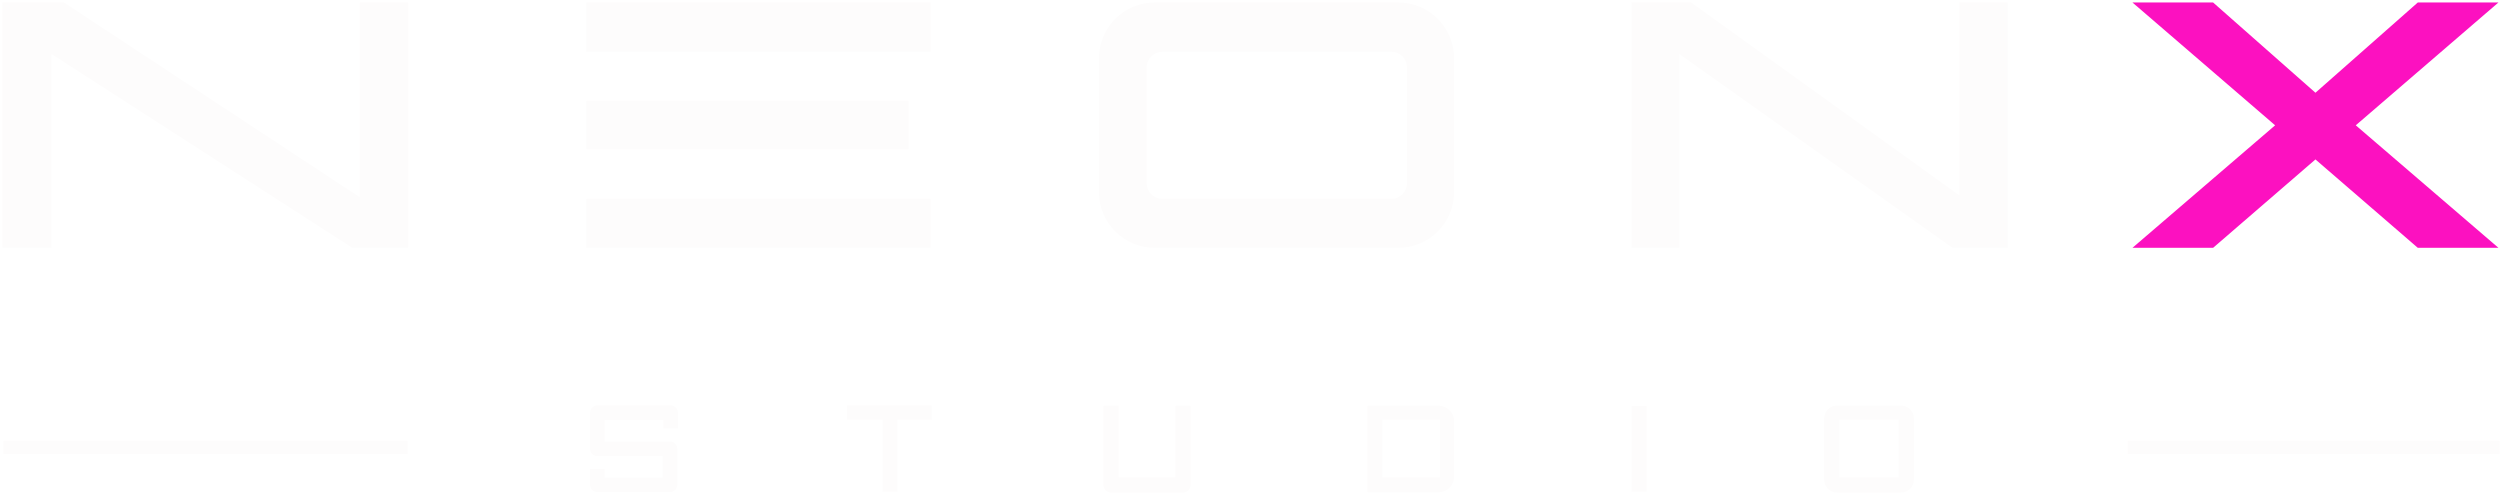
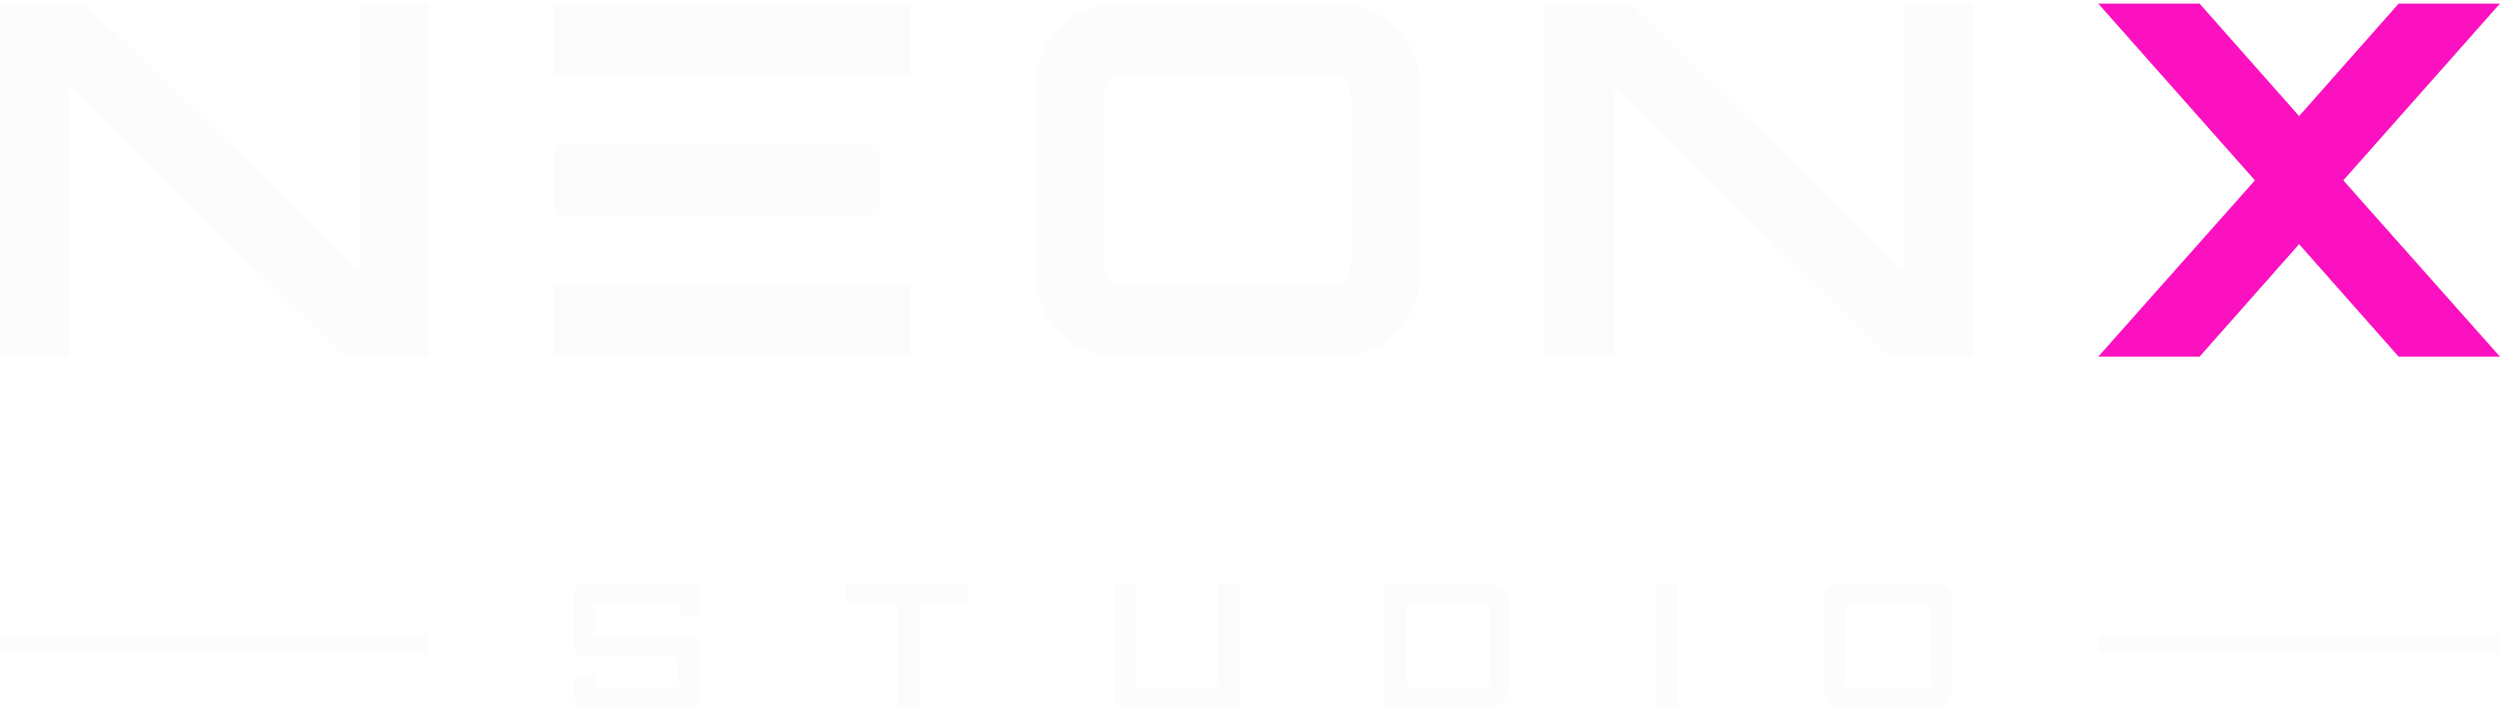
- <svg xmlns="http://www.w3.org/2000/svg" width="806" height="159" viewBox="0 0 806 159">
+ <svg xmlns="http://www.w3.org/2000/svg" width="560" height="159" viewBox="0 0 560 159">
  <defs>
    <linearGradient id="seam" x1="0" y1="686" x2="0" y2="704" gradientUnits="userSpaceOnUse">
      <stop offset="0" stop-color="#FC11C0" />
      <stop offset="1" stop-color="#1AFBFD" />
    </linearGradient>
  </defs>
-   <g transform="translate(0.00 0.00) scale(1) translate(-223 -876)">
+   <g transform="translate(0.00 0.00) scale(1) translate(-347 -876)">
    <g fill="#FDFCFC">
-       <path d="M223.8 876.8H243.6L339 939.6V876.8H354.6V955.9H336.6L239.6 893.4V955.9H223.8Z" />
-       <path d="M412 876.8H523V892.7H412ZM412 908.5H515.9V924.1H412ZM412 940.1H523V955.9H412Z" />
-       <path fill-rule="evenodd" d="M595.3 876.8H673.8A18 18 0 0 1 691.8 894.8V937.9A18 18 0 0 1 673.8 955.9H595.3A18 18 0 0 1 577.3 937.9V894.8A18 18 0 0 1 595.3 876.8ZM597.7 892.7A5 5 0 0 0 592.7 897.7V935.1A5 5 0 0 0 597.7 940.1H671.6A5 5 0 0 0 676.6 935.1V897.7A5 5 0 0 0 671.6 892.7Z" />
-       <path d="M749 876.8H768.2L854.7 939V876.8H870.3V955.9H852.5L764.4 893.4V955.9H749Z" />
-       <path fill="#FC11C0" d="M910.5 876.8L956.5 916.4L910.5 955.9H936.5L969.5 927.4L1002.5 955.9H1028.5L982.5 916.4L1028.5 876.8H1002.5L969.5 905.9L936.5 876.8Z" />
-       <rect x="224.1" y="1018.1" width="130.3" height="4.3" />
-       <rect x="909" y="1018.1" width="119.9" height="4.3" />
+       <path d="M347 876.8H366.1L427.4 936.5V876.8H443V955.9H424.4L362.6 895.7V955.9H347Z" />
+       <path d="M471 876.8H551V892.7H471ZM471 908.5H543.9V924.1H471ZM471 940.1H551V955.9H471Z" />
+       <path fill-rule="evenodd" d="M597 876.8H647A18 18 0 0 1 665 894.8V937.9A18 18 0 0 1 647 955.9H597A18 18 0 0 1 579 937.9V894.8A18 18 0 0 1 597 876.8ZM599.4 892.7A5 5 0 0 0 594.4 897.7V935.1A5 5 0 0 0 599.4 940.1H644.6A5 5 0 0 0 649.6 935.1V897.7A5 5 0 0 0 644.6 892.7Z" />
+       <path d="M693 876.8H712.1L773.4 936.5V876.8H789V955.9H770.4L708.6 895.7V955.9H693Z" />
+       <path fill="#FC11C0" d="M817 876.8L852.1 916.4L817 955.9H839.7L862 930.7L884.3 955.9H907L871.9 916.4L907 876.8H884.3L862 902L839.7 876.8Z" />
+       <rect x="347" y="1018.1" width="96" height="4.3" />
+       <rect x="817" y="1018.1" width="90" height="4.3" />
      <g fill="none" stroke="#FDFCFC" stroke-width="4.7" stroke-linejoin="round">
-         <path d="M439.2 1014.1V1009.05H415.6V1020.7H439V1032.3H415.6V1027.2" />
-         <path stroke-width="4.9" d="M581.2 1006.8V1032.35H604.4V1006.8" />
+         <g transform="translate(62.39 0)">
+           <path d="M439.2 1014.1V1009.05H415.6V1020.7H439V1032.3H415.6V1027.2" />
+         </g>
+         <g transform="translate(17.78 0)">
+           <path stroke-width="4.9" d="M581.2 1006.8V1032.35H604.4V1006.8" />
+         </g>
      </g>
-       <path d="M496.1 1006.7H523.4V1011.3H512.35V1034.5H507.55V1011.3H496.1Z" />
-       <path fill-rule="evenodd" d="M663.85 1006.8H686.8A5 5 0 0 1 691.8 1011.8V1029.7A5 5 0 0 1 686.8 1034.7H663.85ZM668.7 1011.3V1029.9H687.25V1011.3Z" />
-       <rect x="749" y="1006.9" width="4.9" height="27.6" />
-       <path fill-rule="evenodd" d="M815.3 1006.75H835.8A4.2 4.2 0 0 1 840.05 1010.95V1030.6A4.2 4.2 0 0 1 835.8 1034.8H815.3A4.2 4.2 0 0 1 811.1 1030.6V1010.95A4.2 4.2 0 0 1 815.3 1006.75ZM816.05 1011.3V1029.9H835.15V1011.3Z" />
+       <g transform="translate(40.49 0)">
+         <path d="M496.1 1006.7H523.4V1011.3H512.35V1034.5H507.55V1011.3H496.1Z" />
+       </g>
+       <g transform="translate(-6.58 0)">
+         <path fill-rule="evenodd" d="M663.85 1006.8H686.8A5 5 0 0 1 691.8 1011.8V1029.7A5 5 0 0 1 686.8 1034.7H663.85ZM668.7 1011.3V1029.9H687.25V1011.3Z" />
+       </g>
+       <g transform="translate(-31.14 0)">
+         <rect x="749" y="1006.9" width="4.9" height="27.6" />
+       </g>
+       <g transform="translate(-55.69 0)">
+         <path fill-rule="evenodd" d="M815.3 1006.75H835.8A4.2 4.2 0 0 1 840.05 1010.95V1030.6A4.2 4.2 0 0 1 835.8 1034.8H815.3A4.2 4.2 0 0 1 811.1 1030.6V1010.95A4.2 4.2 0 0 1 815.3 1006.75ZM816.05 1011.3V1029.9H835.15V1011.3Z" />
+       </g>
    </g>
  </g>
</svg>
